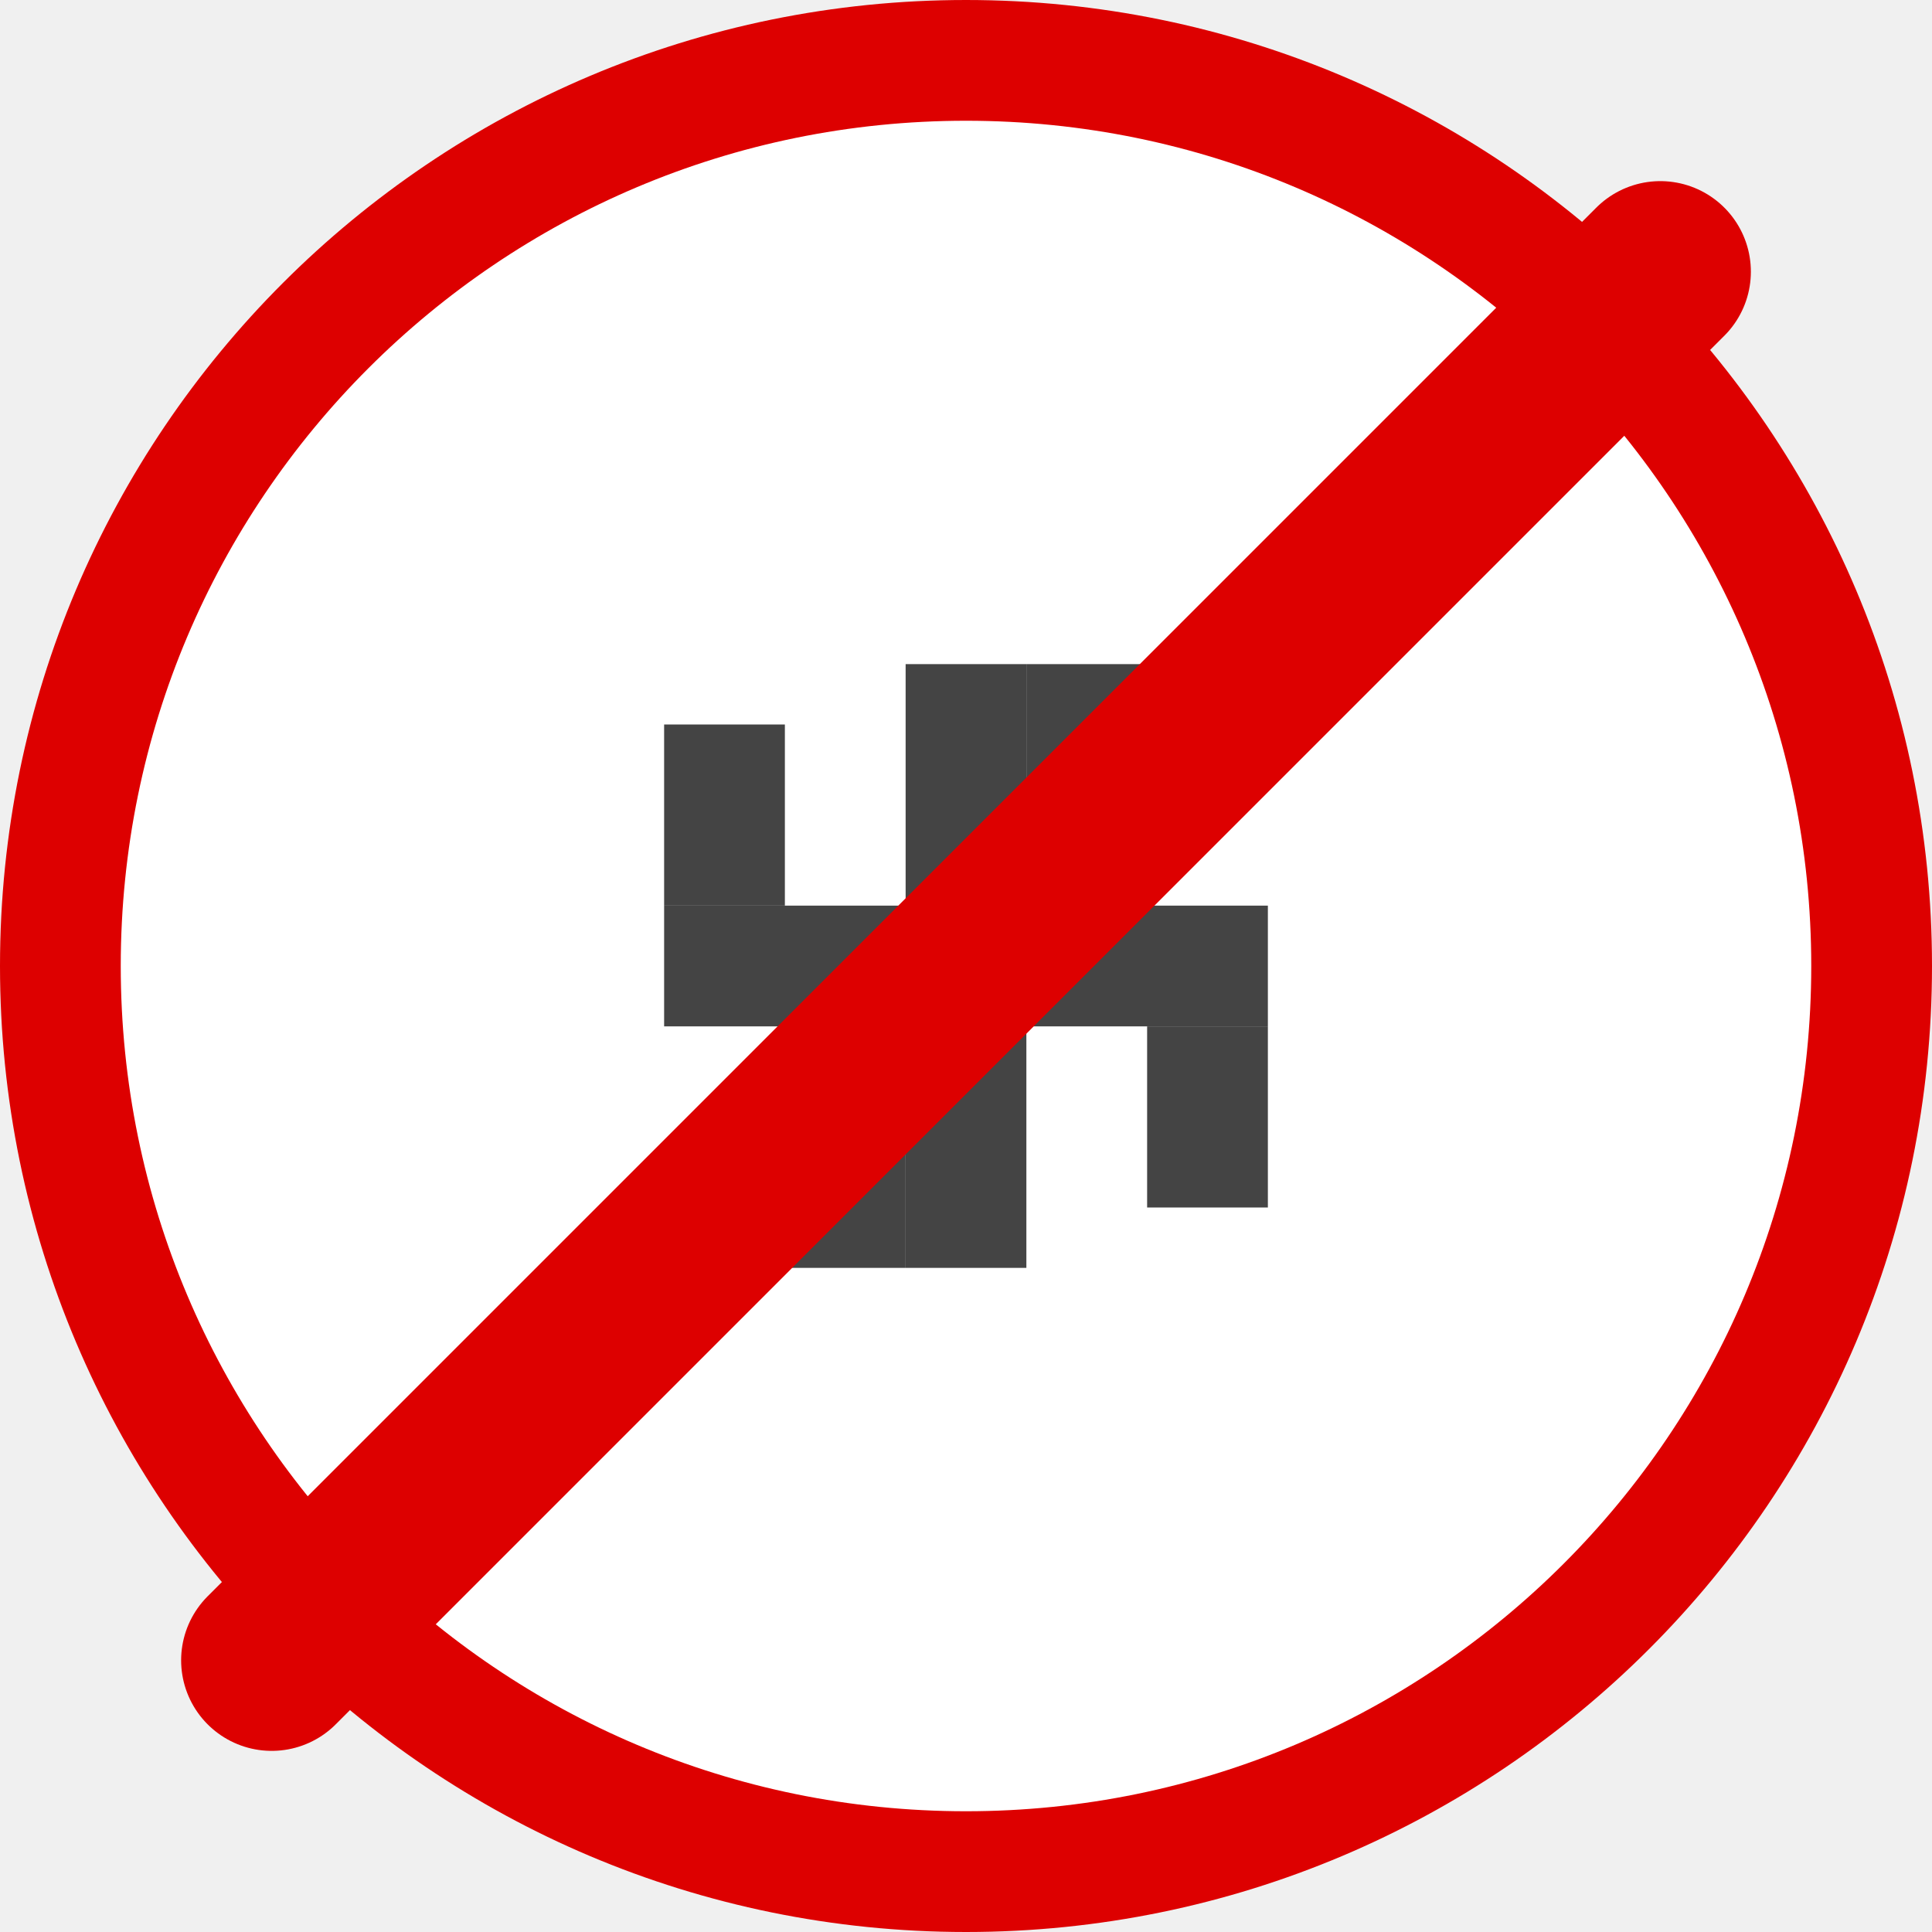
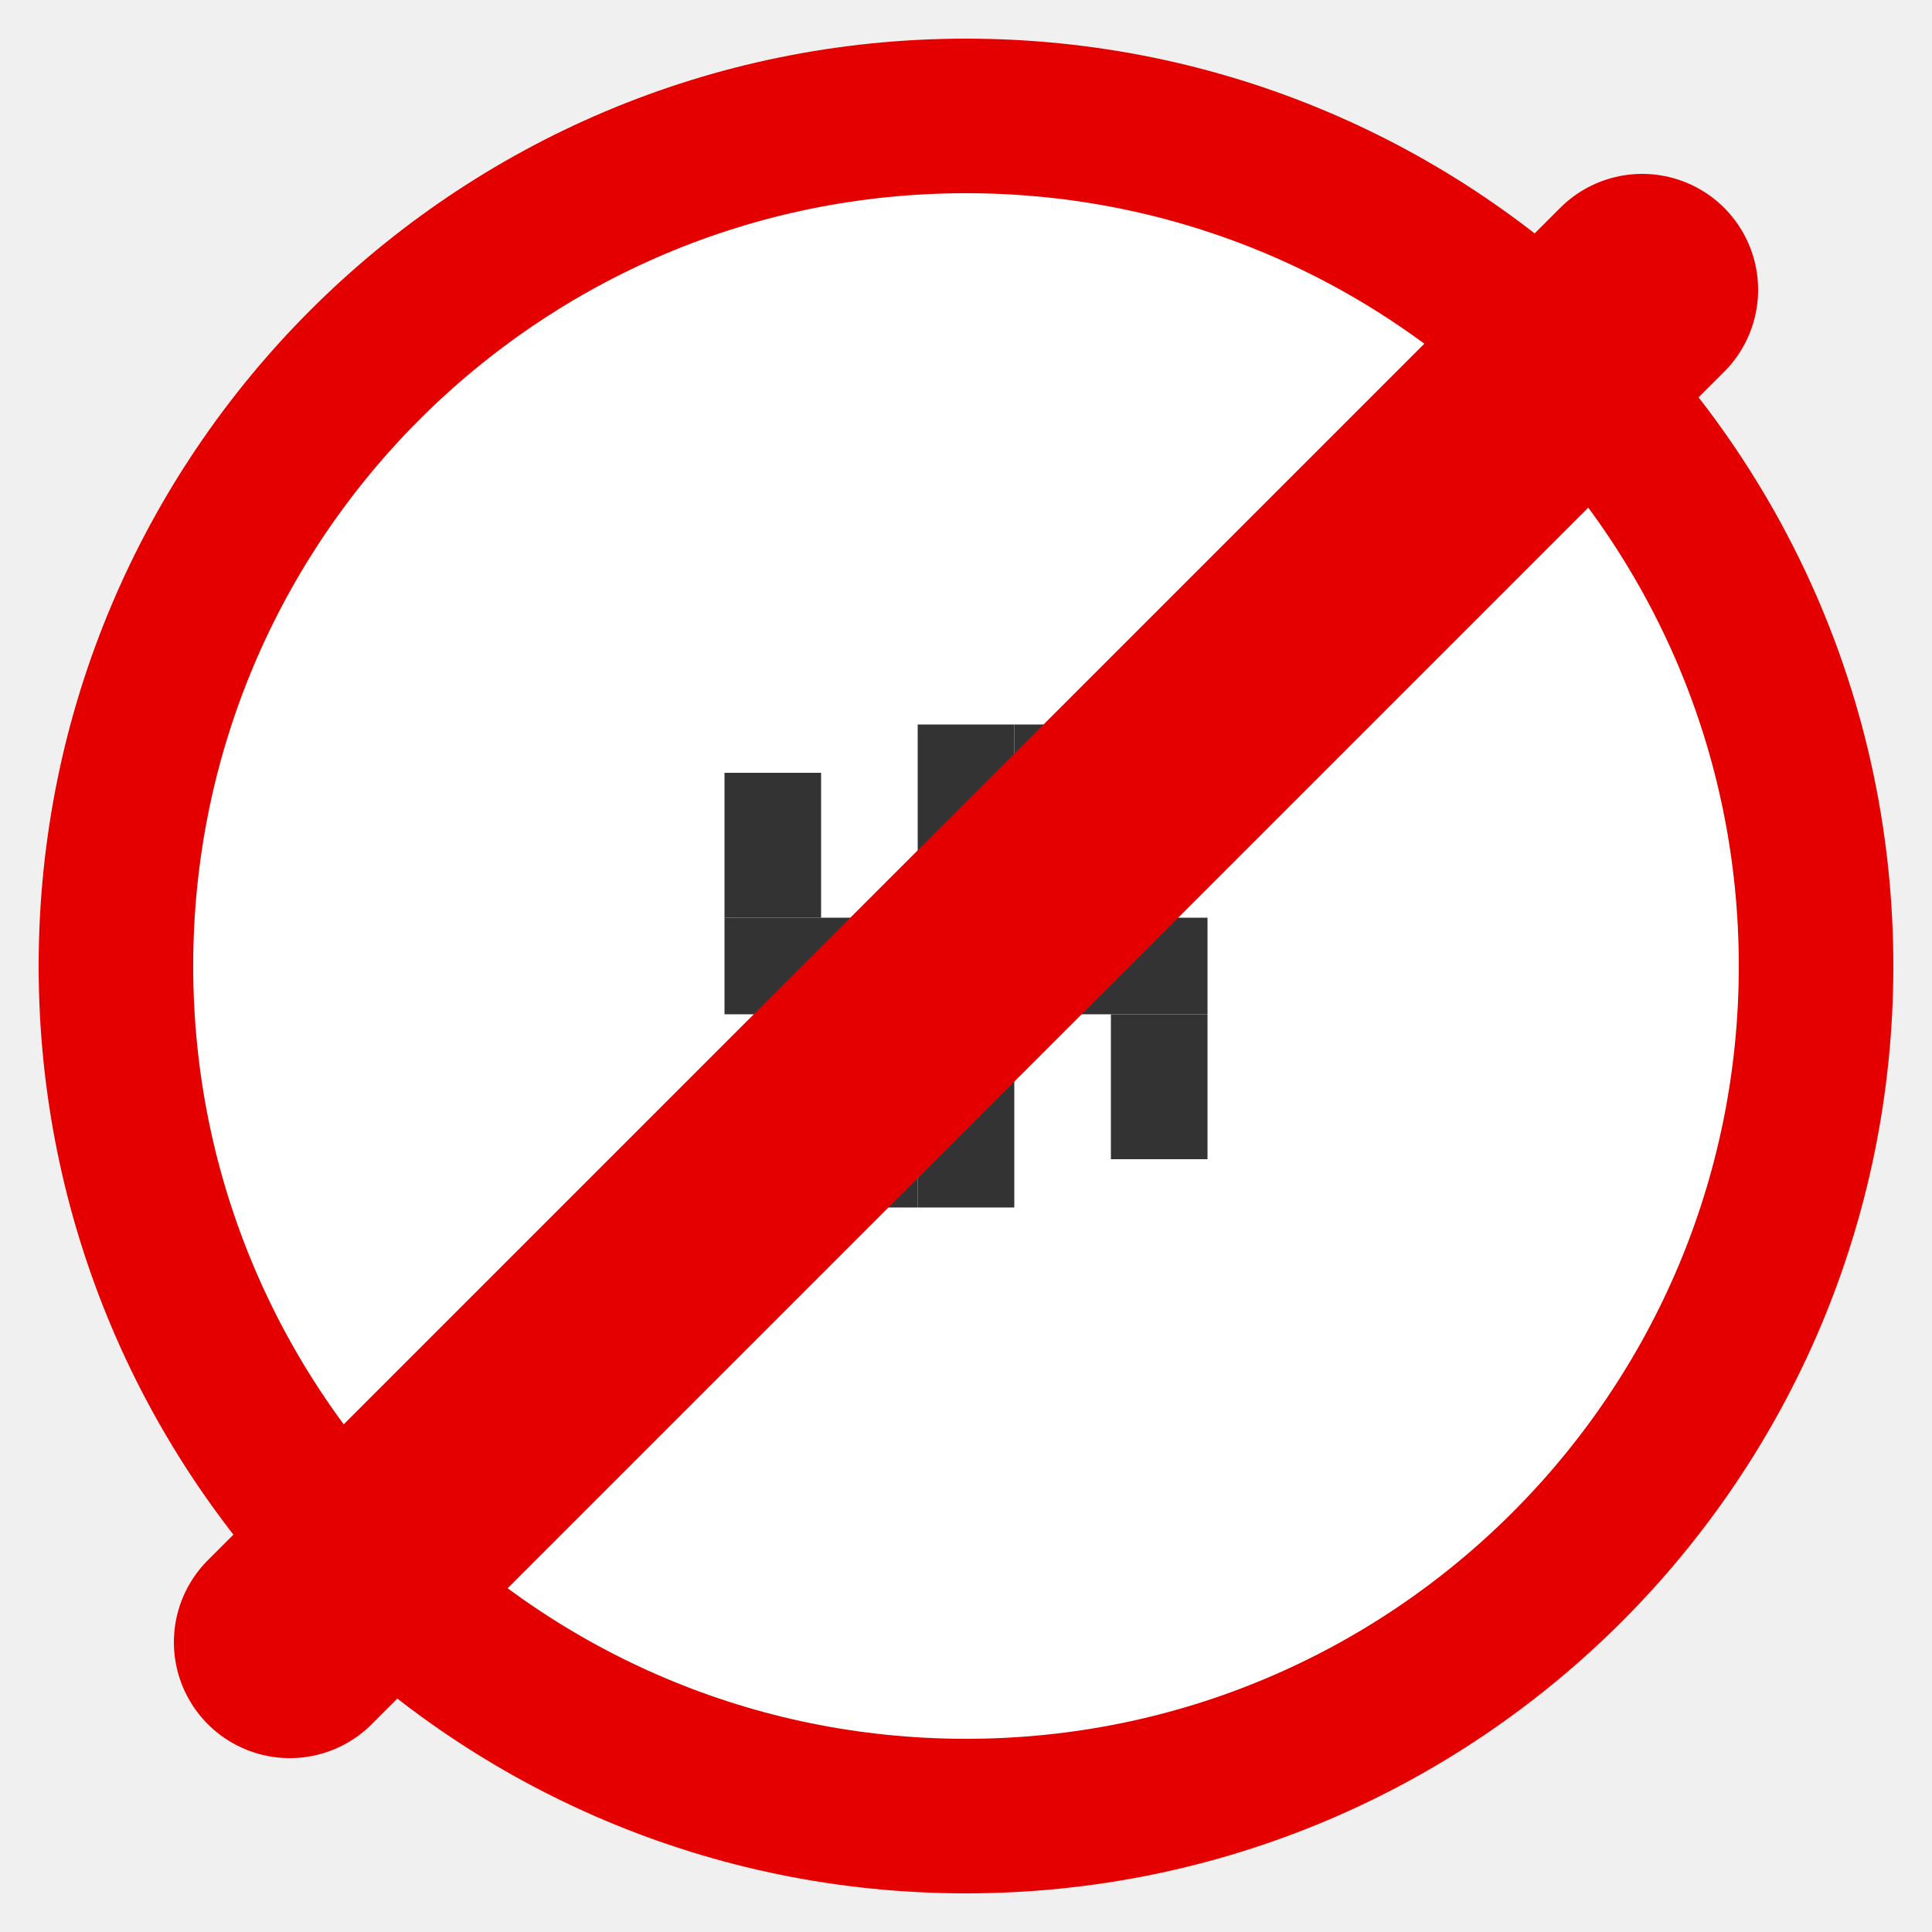
- <svg xmlns="http://www.w3.org/2000/svg" viewBox="0 0 512 512">
-   <circle cx="256" cy="256" r="250" fill="#ffffff" />
-   <circle cx="256" cy="256" r="240" fill="none" stroke="#dd0000" stroke-width="32" />
-   <g fill="#444444" transform="translate(256,256)">
-     <rect x="-16" y="-80" width="32" height="160" />
-     <rect x="-80" y="-16" width="160" height="32" />
-     <rect x="16" y="-80" width="48" height="32" />
-     <rect x="-64" y="48" width="48" height="32" />
-     <rect x="-80" y="-64" width="32" height="48" />
-     <rect x="48" y="16" width="32" height="48" />
+ <svg xmlns="http://www.w3.org/2000/svg" viewBox="0 0 100 100">
+   <circle cx="50" cy="50" r="48" fill="#fff" />
+   <circle cx="50" cy="50" r="44" fill="none" stroke="#e50000" stroke-width="8" />
+   <g fill="#333" transform="translate(50,50) scale(0.25)">
+     <rect x="-10" y="-50" width="20" height="100" />
+     <rect x="-50" y="-10" width="100" height="20" />
+     <rect x="10" y="-50" width="30" height="20" />
+     <rect x="-40" y="30" width="30" height="20" />
+     <rect x="-50" y="-40" width="20" height="30" />
+     <rect x="30" y="10" width="20" height="30" />
  </g>
-   <line x1="72" y1="440" x2="440" y2="72" stroke="#dd0000" stroke-width="48" stroke-linecap="round" />
+   <line x1="15" y1="85" x2="85" y2="15" stroke="#e50000" stroke-width="12" stroke-linecap="round" />
</svg>
